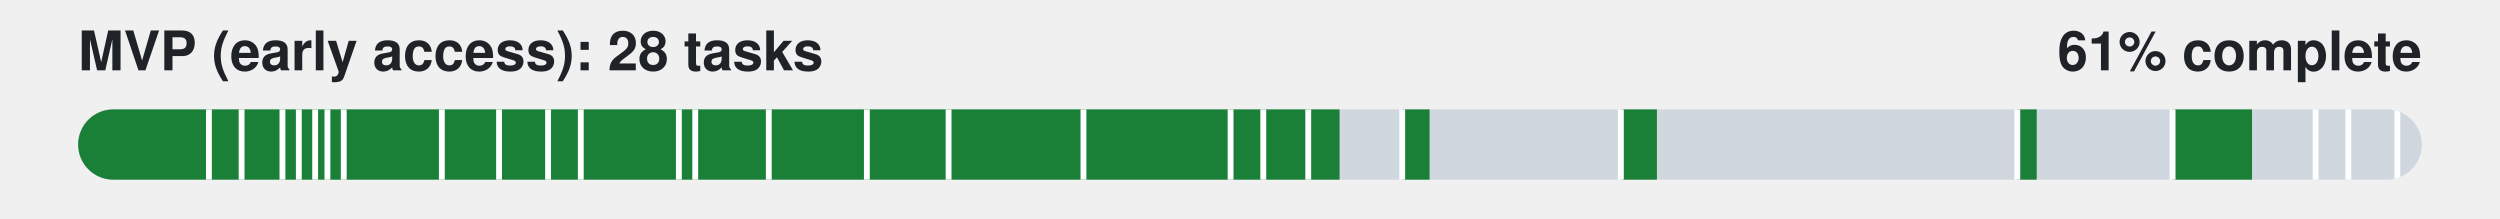
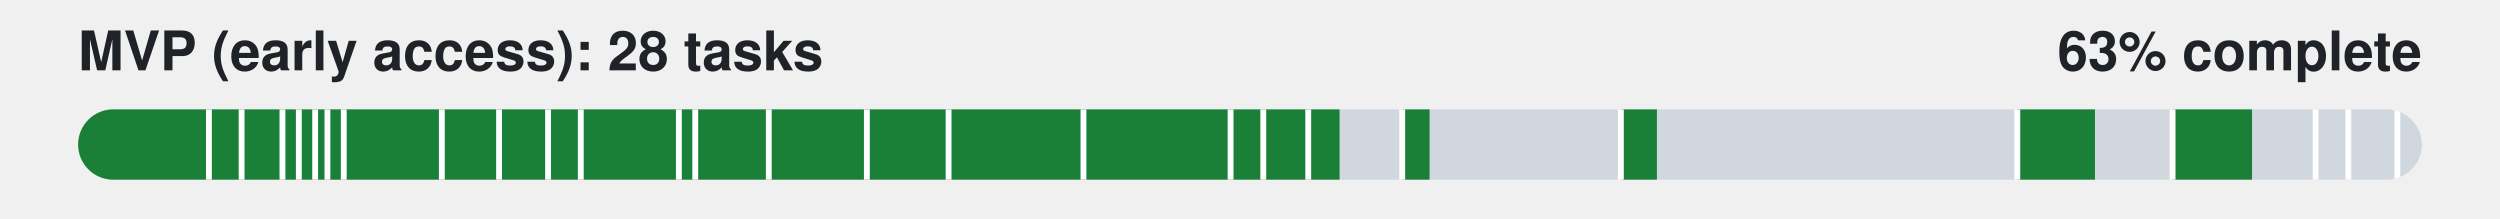
- <svg xmlns="http://www.w3.org/2000/svg" width="640" height="56" viewBox="0 0 640 56" role="img" aria-label="MVP progress: 61% complete across 28 tasks">
+ <svg xmlns="http://www.w3.org/2000/svg" width="640" height="56" viewBox="0 0 640 56" role="img" aria-label="MVP progress: 63% complete across 28 tasks">
  <style>
    text { font: 600 14px -apple-system, BlinkMacSystemFont, "Segoe UI", Helvetica, Arial, sans-serif; fill: #1f2328; }
    .track { fill: #d0d7de; }
    .divider { stroke: #ffffff; stroke-width: 1.5; }
    @media (prefers-color-scheme: dark) { text { fill: #e6edf3; } .track { fill: #30363d; } .divider { stroke: #0d1117; } }
  </style>
  <defs>
    <clipPath id="bar">
      <rect x="20" y="28" width="600" height="18" rx="9" />
    </clipPath>
  </defs>
  <text x="20" y="18">MVP (early access): 28 tasks</text>
-   <text x="620" y="18" text-anchor="end">61% complete</text>
+   <text x="620" y="18" text-anchor="end">63% complete</text>
  <g clip-path="url(#bar)">
    <rect class="track" x="20" y="28" width="600" height="18" />
    <rect x="20.00" y="28" width="33.48" height="18" fill="#1a7f37" />
    <rect x="53.48" y="28" width="8.37" height="18" fill="#1a7f37" />
    <line class="divider" x1="53.48" y1="28" x2="53.48" y2="46" />
    <rect x="61.85" y="28" width="10.46" height="18" fill="#1a7f37" />
    <line class="divider" x1="61.85" y1="28" x2="61.85" y2="46" />
    <rect x="72.31" y="28" width="4.18" height="18" fill="#1a7f37" />
    <line class="divider" x1="72.31" y1="28" x2="72.31" y2="46" />
    <rect x="76.50" y="28" width="4.18" height="18" fill="#1a7f37" />
    <line class="divider" x1="76.50" y1="28" x2="76.50" y2="46" />
    <rect x="80.68" y="28" width="3.14" height="18" fill="#1a7f37" />
    <line class="divider" x1="80.68" y1="28" x2="80.68" y2="46" />
    <rect x="83.82" y="28" width="4.18" height="18" fill="#1a7f37" />
    <line class="divider" x1="83.82" y1="28" x2="83.82" y2="46" />
    <rect x="88.00" y="28" width="25.11" height="18" fill="#1a7f37" />
    <line class="divider" x1="88.00" y1="28" x2="88.00" y2="46" />
    <rect x="113.11" y="28" width="14.65" height="18" fill="#1a7f37" />
    <line class="divider" x1="113.11" y1="28" x2="113.11" y2="46" />
    <rect x="127.76" y="28" width="12.55" height="18" fill="#1a7f37" />
    <line class="divider" x1="127.76" y1="28" x2="127.76" y2="46" />
    <rect x="140.31" y="28" width="8.37" height="18" fill="#1a7f37" />
    <line class="divider" x1="140.31" y1="28" x2="140.31" y2="46" />
    <rect x="148.68" y="28" width="25.11" height="18" fill="#1a7f37" />
    <line class="divider" x1="148.68" y1="28" x2="148.68" y2="46" />
    <rect x="173.79" y="28" width="4.18" height="18" fill="#1a7f37" />
    <line class="divider" x1="173.79" y1="28" x2="173.79" y2="46" />
    <rect x="177.98" y="28" width="18.83" height="18" fill="#1a7f37" />
    <line class="divider" x1="177.98" y1="28" x2="177.98" y2="46" />
    <rect x="196.81" y="28" width="25.11" height="18" fill="#1a7f37" />
    <line class="divider" x1="196.81" y1="28" x2="196.81" y2="46" />
    <rect x="221.92" y="28" width="20.92" height="18" fill="#1a7f37" />
    <line class="divider" x1="221.92" y1="28" x2="221.92" y2="46" />
    <rect x="242.84" y="28" width="34.52" height="18" fill="#1a7f37" />
    <line class="divider" x1="242.84" y1="28" x2="242.84" y2="46" />
    <rect x="277.37" y="28" width="37.66" height="18" fill="#1a7f37" />
    <line class="divider" x1="277.37" y1="28" x2="277.37" y2="46" />
    <rect x="315.03" y="28" width="8.37" height="18" fill="#1a7f37" />
    <line class="divider" x1="315.03" y1="28" x2="315.03" y2="46" />
    <rect x="323.40" y="28" width="11.51" height="18" fill="#1a7f37" />
    <line class="divider" x1="323.40" y1="28" x2="323.40" y2="46" />
    <rect x="334.91" y="28" width="8.02" height="18" fill="#1a7f37" />
    <line class="divider" x1="334.91" y1="28" x2="334.91" y2="46" />
    <rect x="358.97" y="28" width="7.00" height="18" fill="#1a7f37" />
    <line class="divider" x1="358.97" y1="28" x2="358.97" y2="46" />
    <rect x="414.94" y="28" width="9.23" height="18" fill="#1a7f37" />
    <line class="divider" x1="414.94" y1="28" x2="414.94" y2="46" />
-     <rect x="516.43" y="28" width="4.97" height="18" fill="#1a7f37" />
+     <rect x="516.43" y="28" width="19.88" height="18" fill="#1a7f37" />
    <line class="divider" x1="516.43" y1="28" x2="516.43" y2="46" />
    <rect x="556.18" y="28" width="20.34" height="18" fill="#1a7f37" />
    <line class="divider" x1="556.18" y1="28" x2="556.18" y2="46" />
    <rect x="592.80" y="28" width="0.00" height="18" fill="#1a7f37" />
    <line class="divider" x1="592.80" y1="28" x2="592.80" y2="46" />
    <rect x="601.17" y="28" width="0.00" height="18" fill="#1a7f37" />
    <line class="divider" x1="601.17" y1="28" x2="601.17" y2="46" />
    <rect x="613.72" y="28" width="0.00" height="18" fill="#1a7f37" />
    <line class="divider" x1="613.72" y1="28" x2="613.72" y2="46" />
  </g>
</svg>
